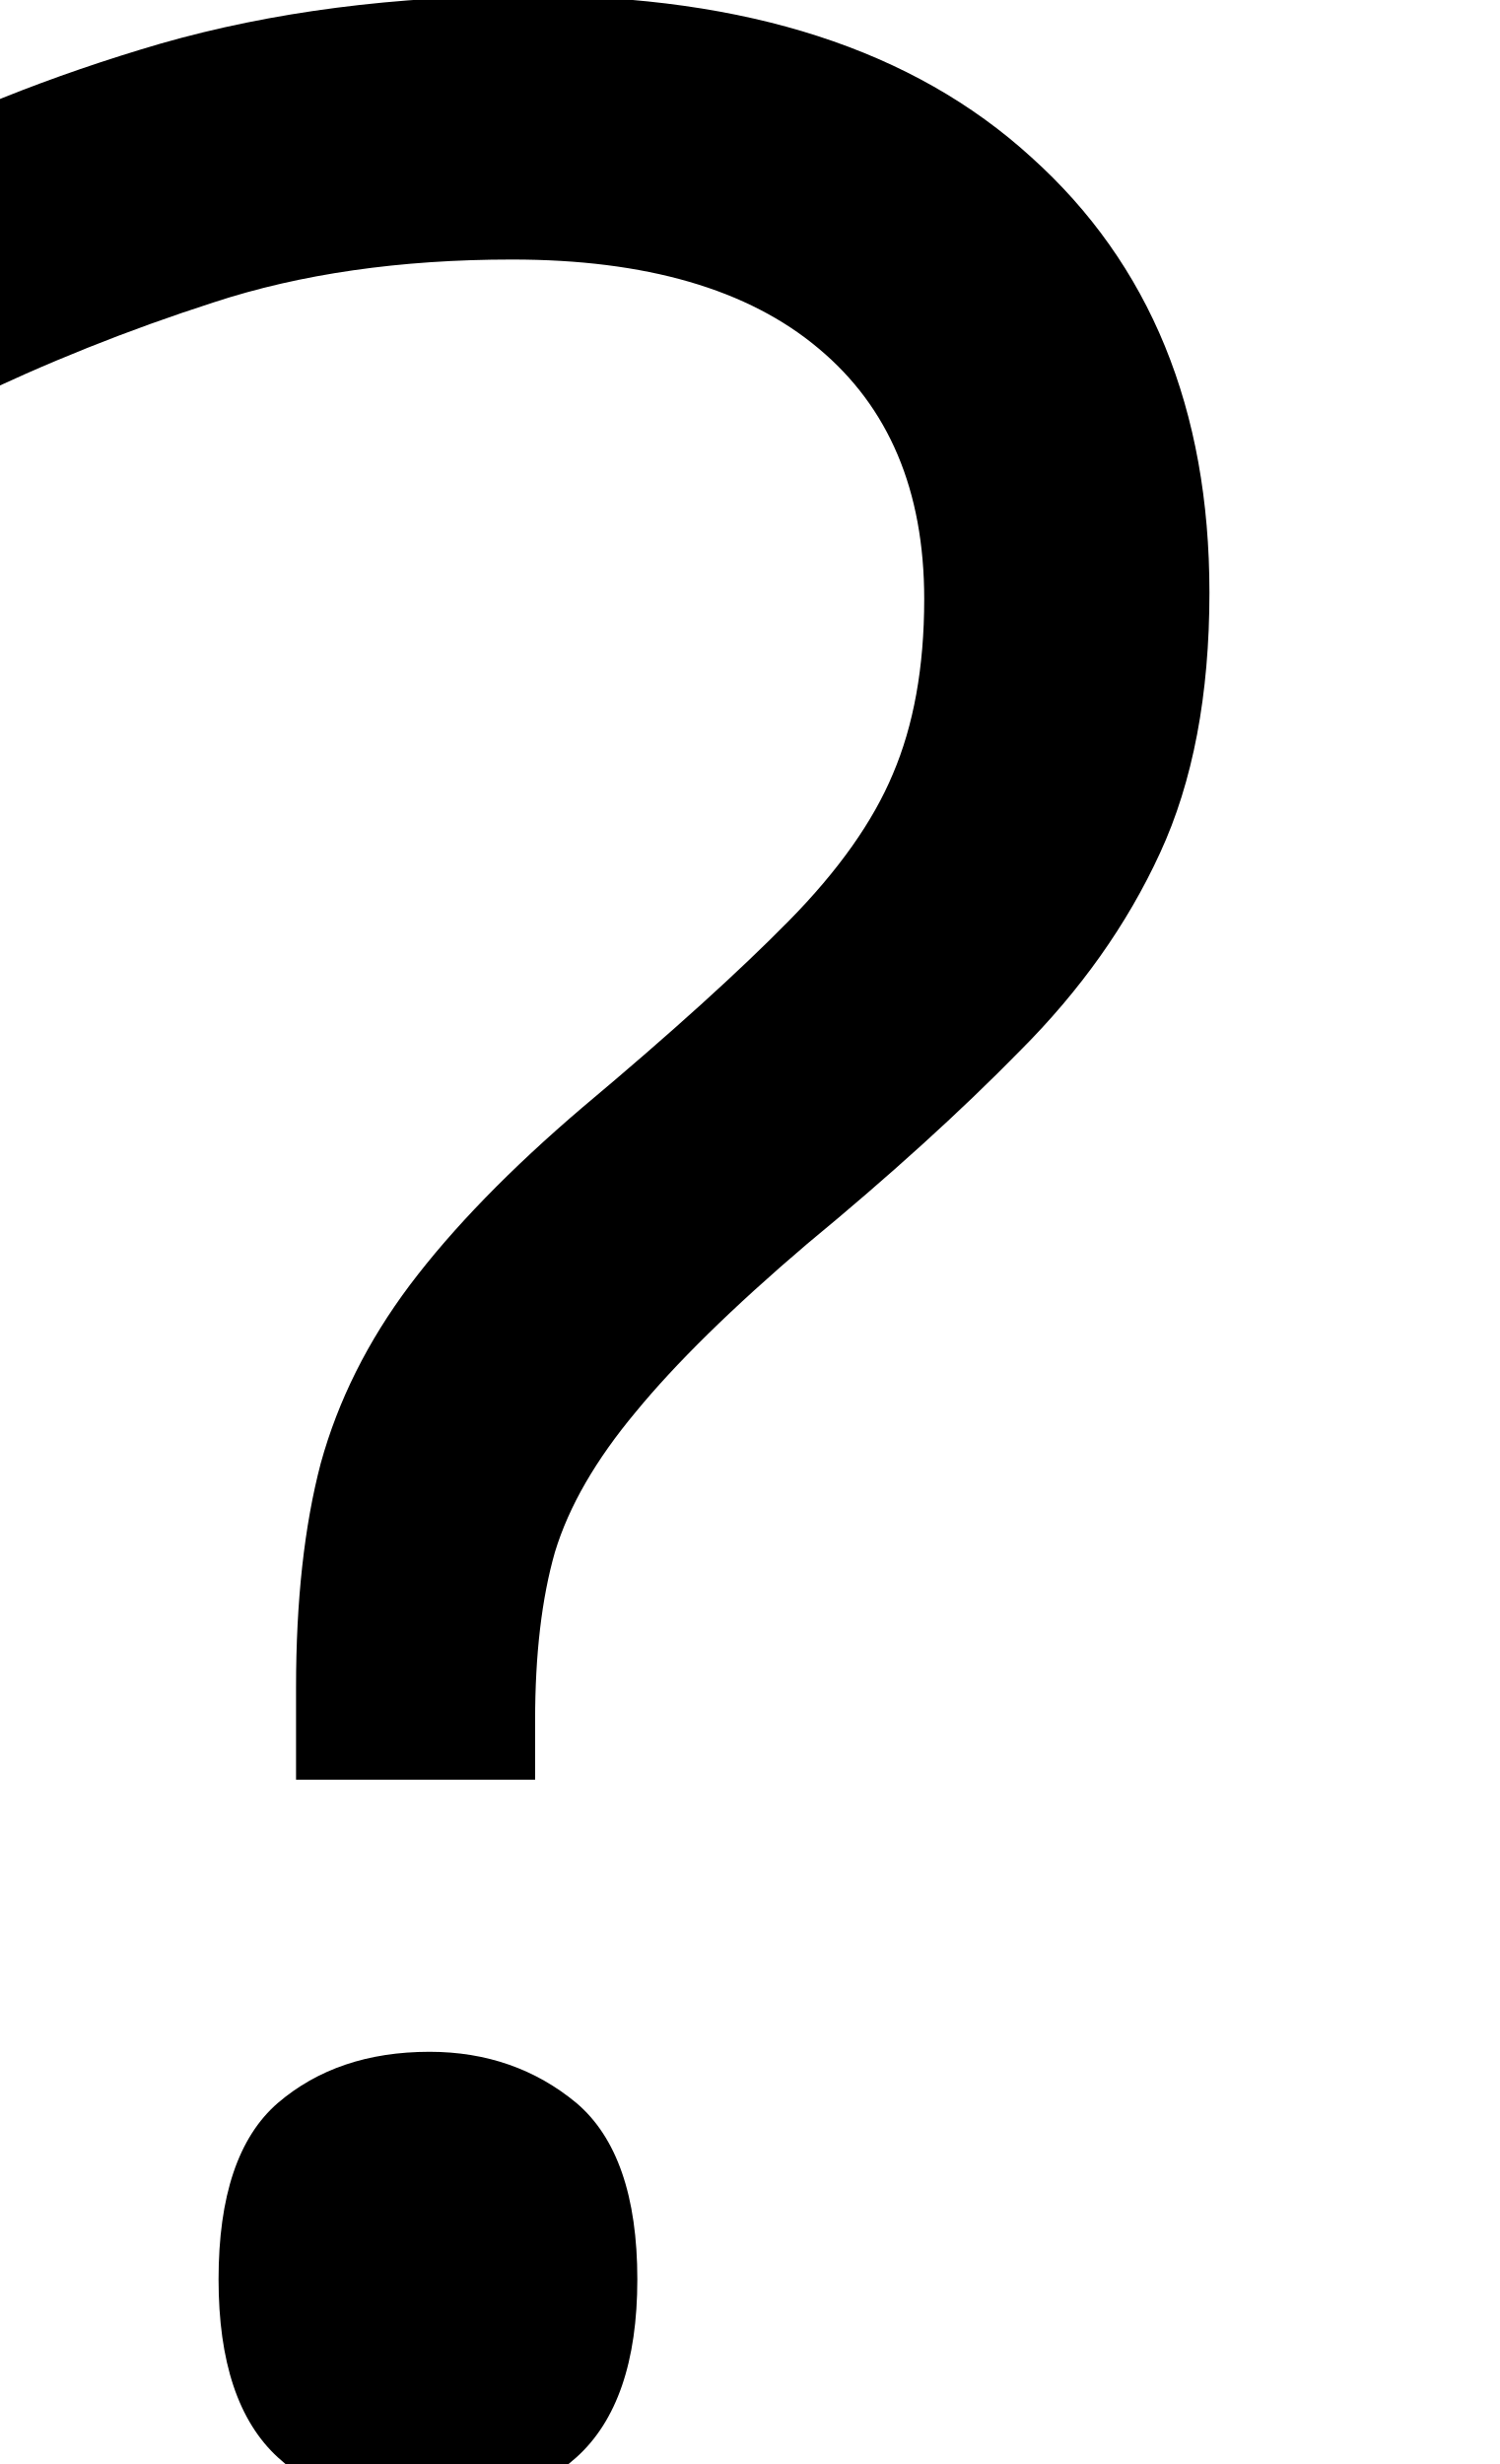
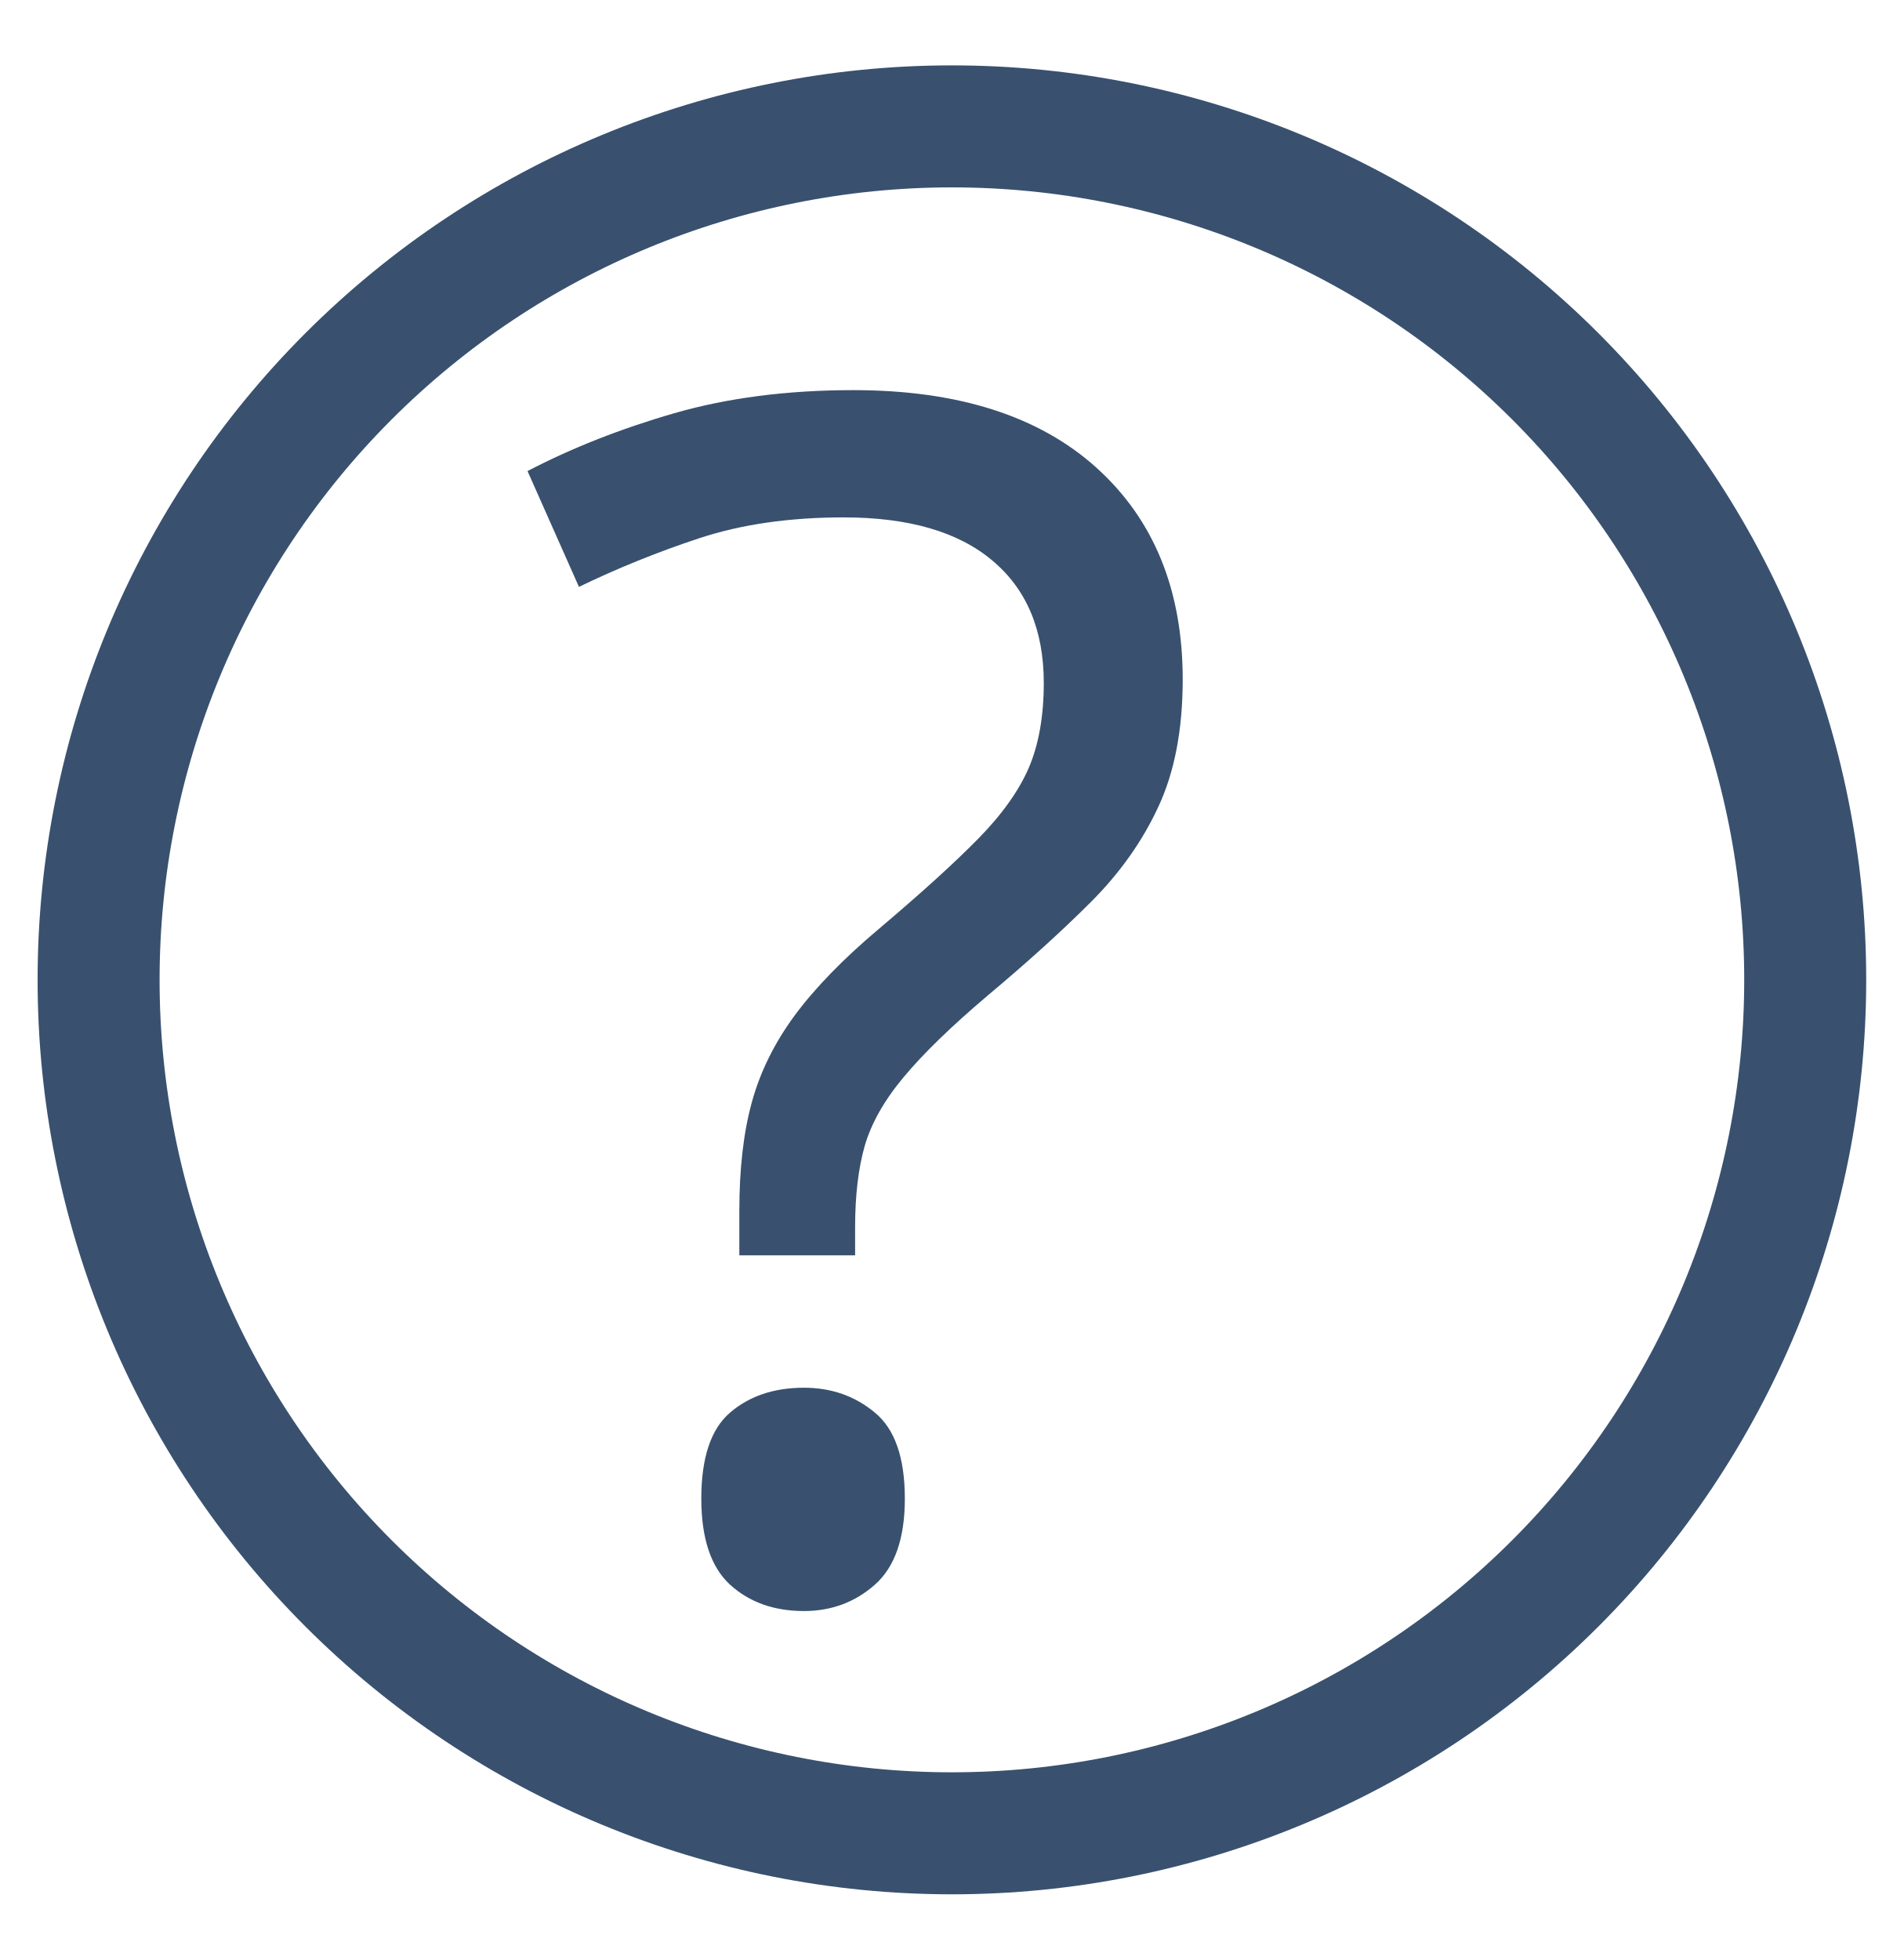
- <svg xmlns="http://www.w3.org/2000/svg" id="Layer_1" data-name="Layer 1" viewBox="0 0 14.21 23.35">
+ <svg xmlns="http://www.w3.org/2000/svg" id="Layer_1" data-name="Layer 1" viewBox="0 0 122.04 125.62">
  <defs>
    <style>
      .cls-1 {
+         fill: #39516f;
        font-family: FlamaTrial-Medium, 'Flama Trial';
-         font-size: 32.3px;
+         font-size: 106.03px;
        font-weight: 500;
+       }
+ 
+       .cls-2 {
+         fill: none;
+         stroke: #39516f;
+         stroke-linecap: round;
+         stroke-linejoin: round;
+         stroke-width: 7.82px;
      }
    </style>
  </defs>
-   <text class="cls-1" transform="translate(-1.71 23.35)">
+   <path class="cls-2" d="M61.02,8.1c14.51,0,28.42,5.76,38.68,16.02,10.26,10.26,16.02,24.17,16.02,38.68s-5.76,28.42-16.02,38.68c-10.26,10.26-24.17,16.02-38.68,16.02s-28.42-5.76-38.68-16.02c-10.26-10.26-16.02-24.17-16.02-38.68,0-14.51,5.76-28.42,16.02-38.68,10.26-10.26,24.17-16.02,38.68-16.02Z" />
+   <text class="cls-1" transform="translate(32.55 101.77)">
    <tspan x="0" y="0">?</tspan>
  </text>
</svg>
